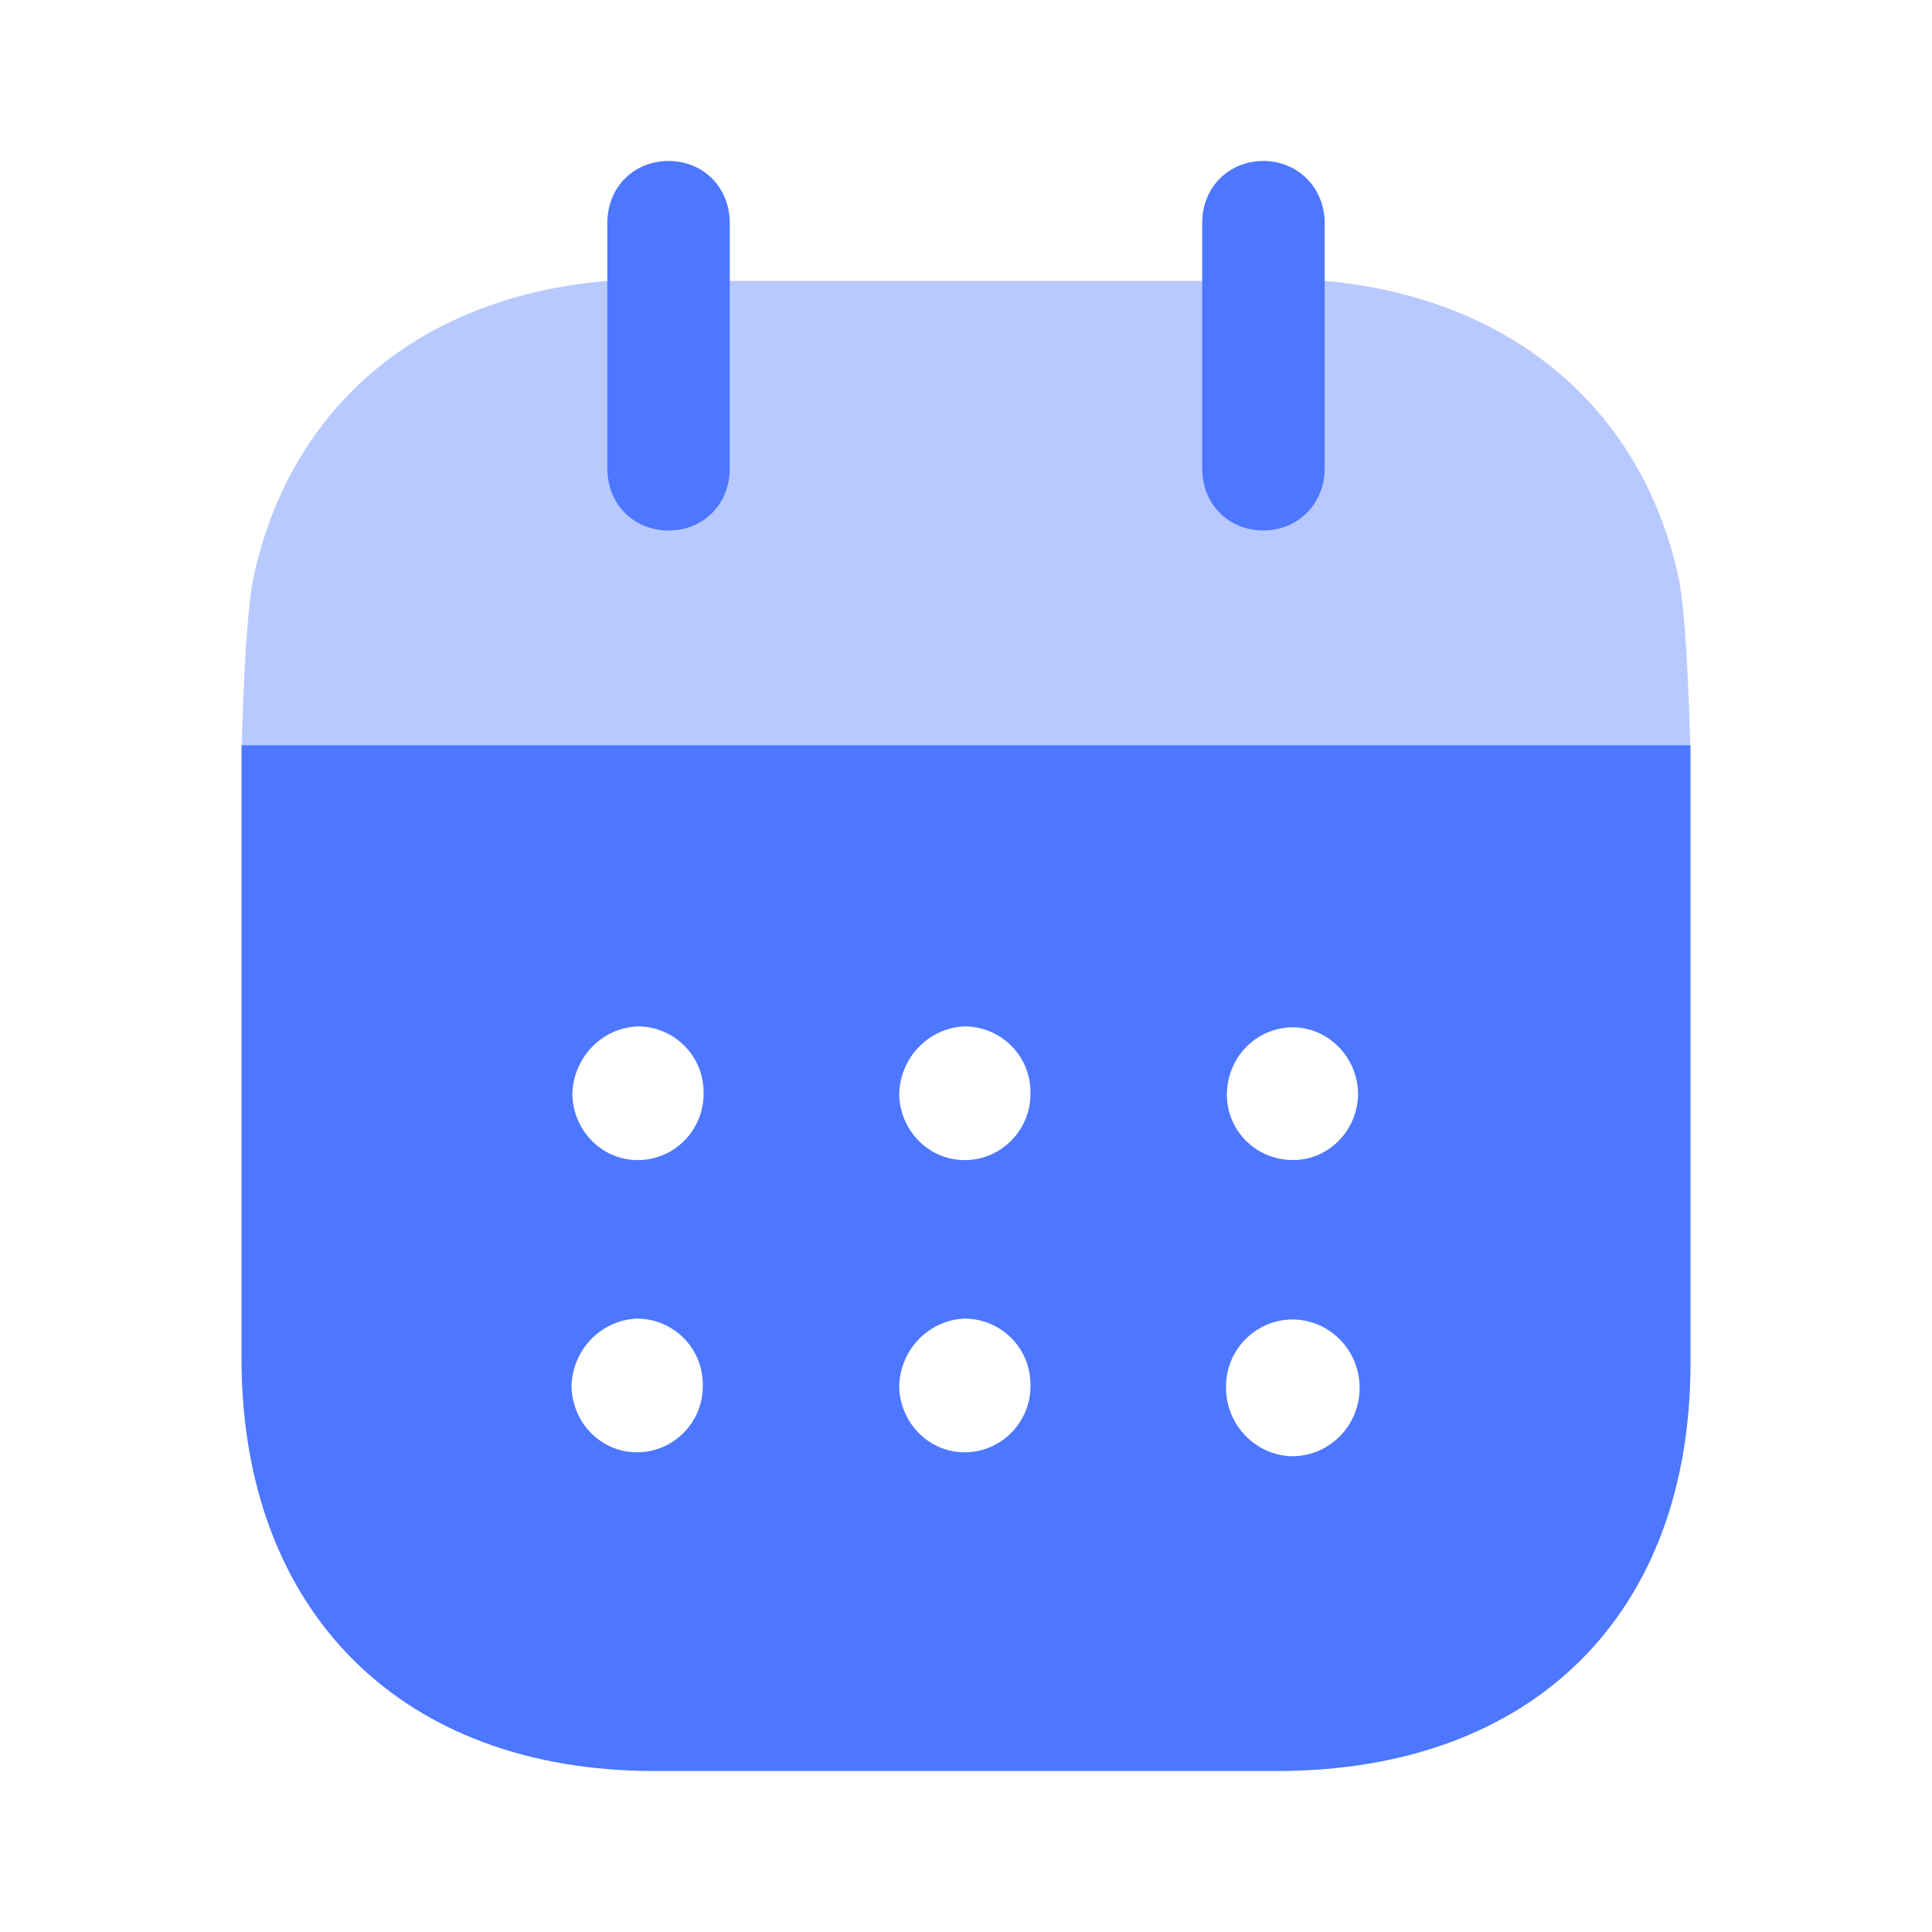
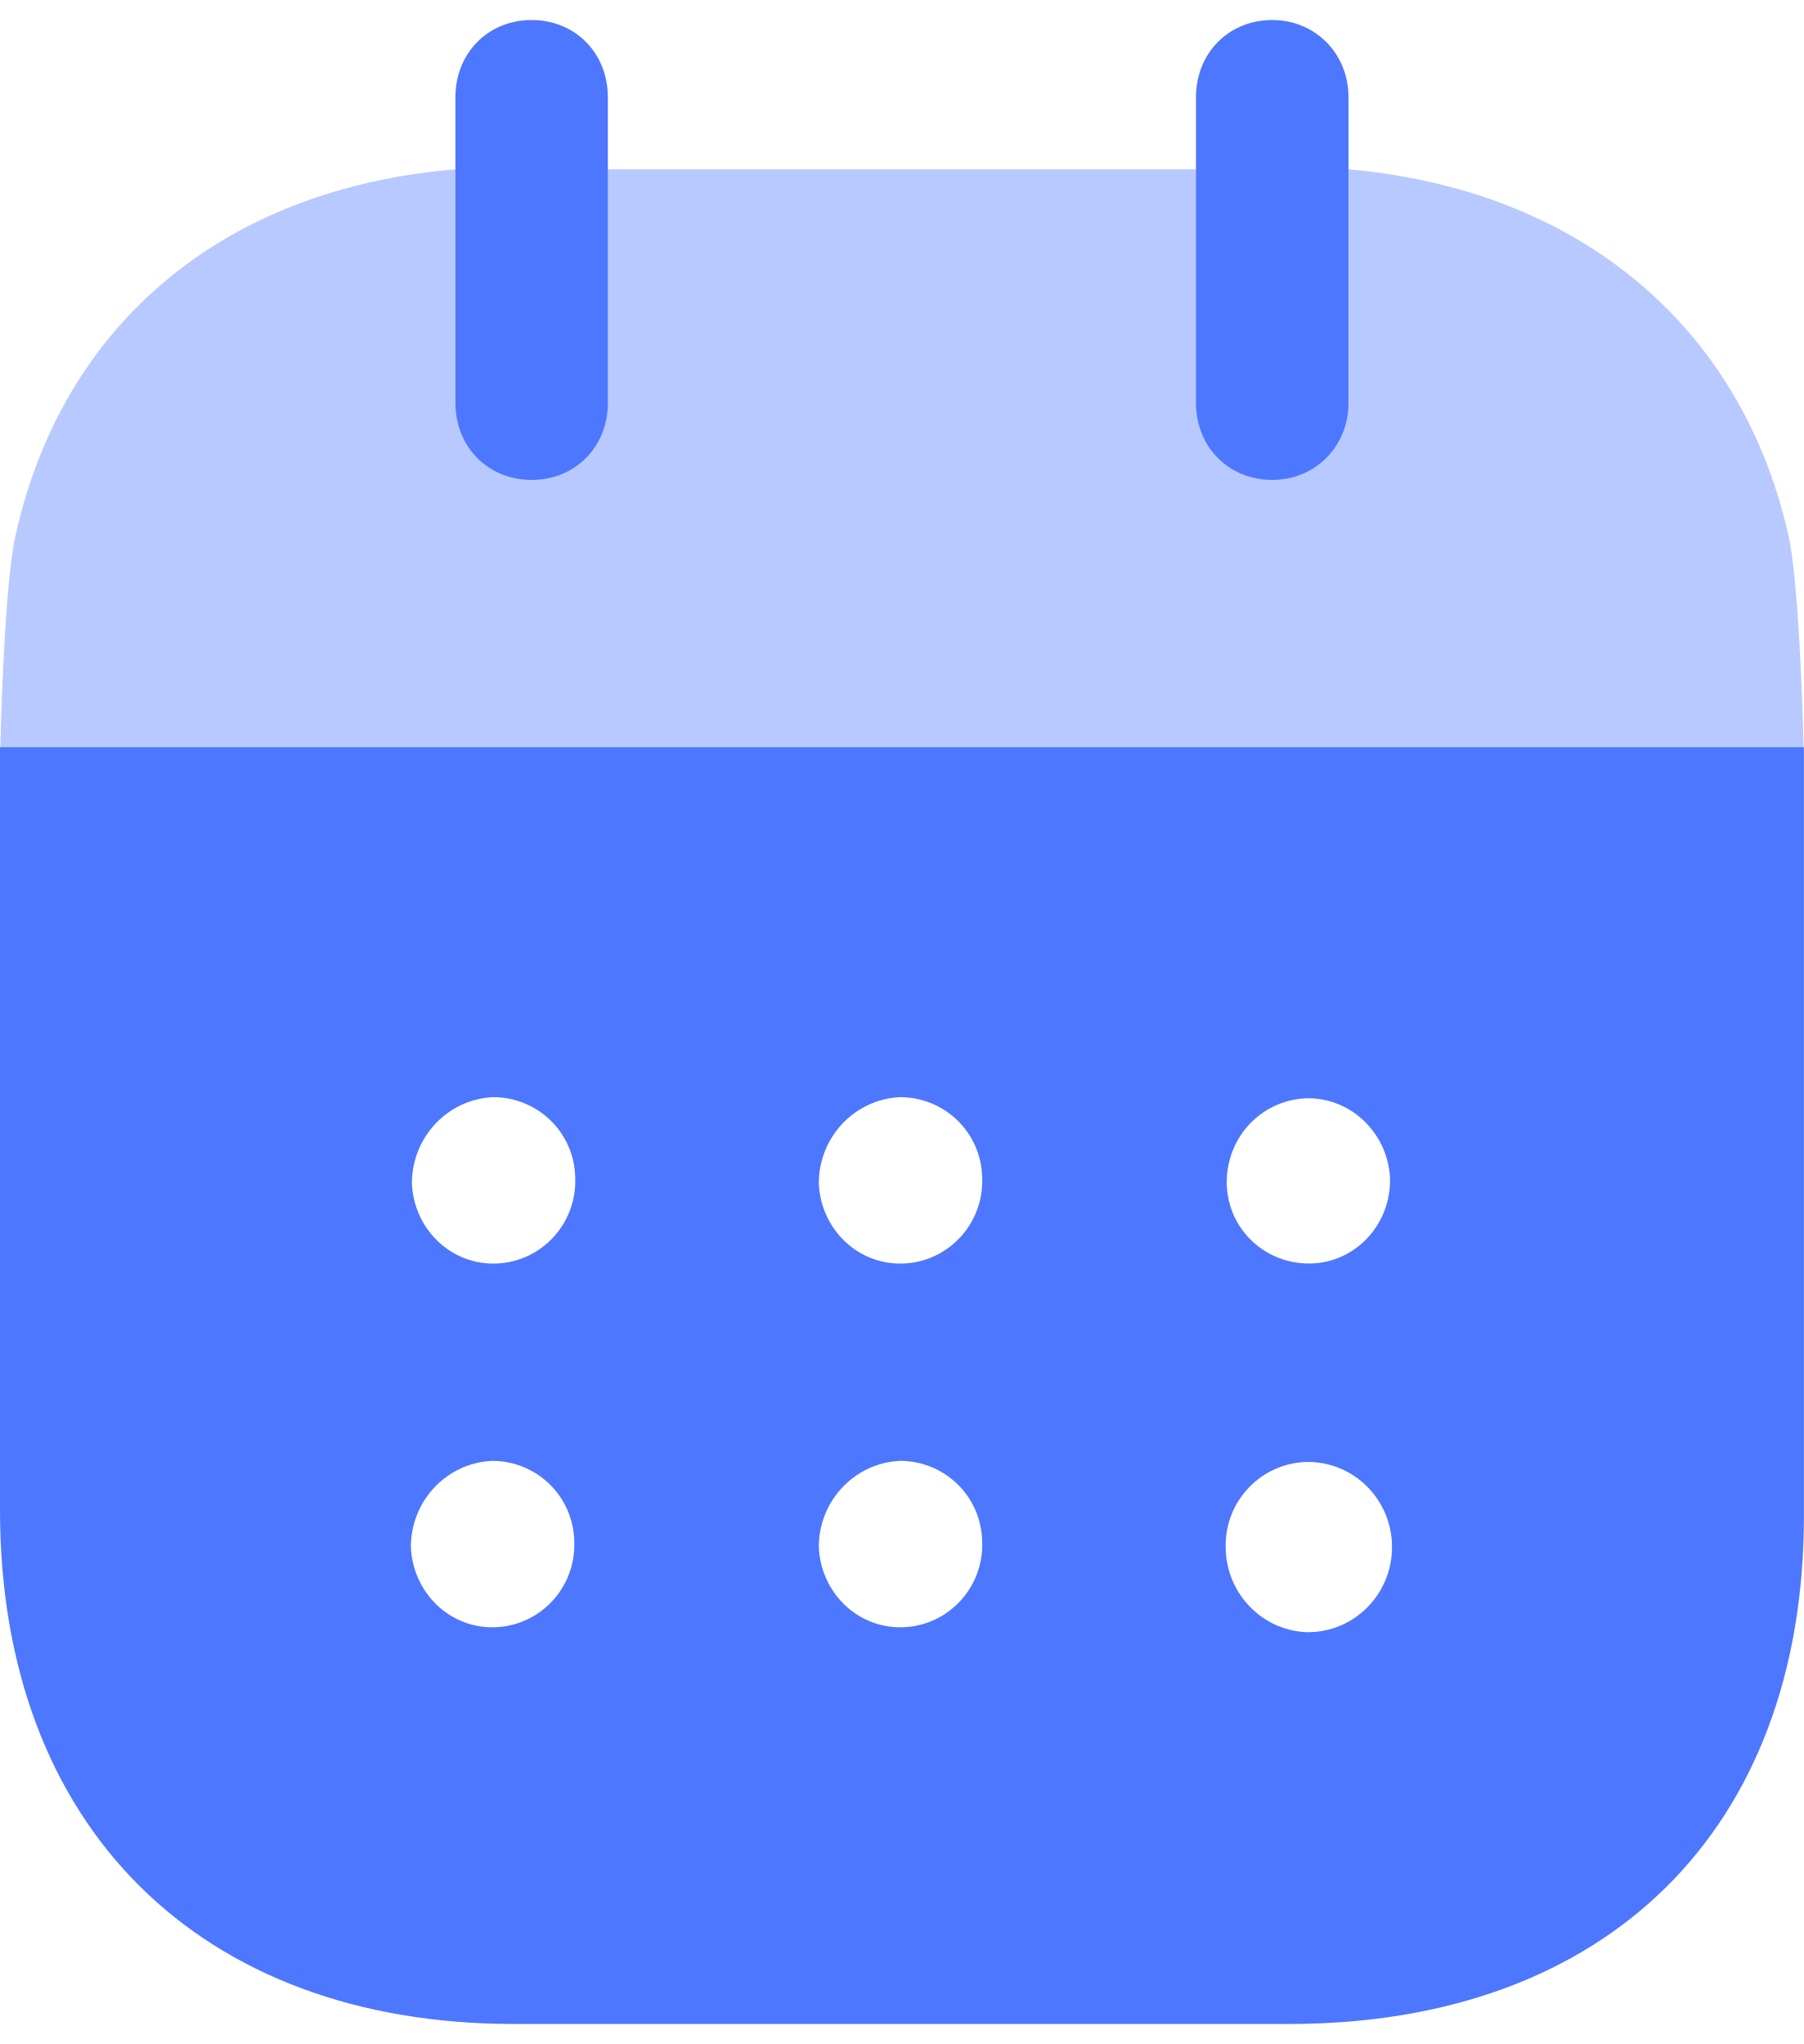
- <svg xmlns="http://www.w3.org/2000/svg" width="40" height="40" viewBox="0 0 40 40" fill="none">
-   <path fill-rule="evenodd" clip-rule="evenodd" d="M5 28.117V15.428H35V28.218C35 33.45 31.707 36.667 26.438 36.667H13.546C8.326 36.667 5 33.383 5 28.117ZM13.266 24.017C12.508 24.052 11.883 23.45 11.85 22.685C11.85 21.918 12.442 21.285 13.2 21.25C13.941 21.25 14.55 21.835 14.566 22.583C14.599 23.352 14.007 23.985 13.266 24.017ZM20.033 24.017C19.276 24.052 18.65 23.45 18.617 22.685C18.617 21.918 19.21 21.285 19.967 21.25C20.708 21.25 21.317 21.835 21.334 22.583C21.367 23.352 20.774 23.985 20.033 24.017ZM26.751 30.15C25.993 30.133 25.384 29.5 25.384 28.733C25.368 27.967 25.977 27.335 26.734 27.318H26.751C27.525 27.318 28.15 27.952 28.15 28.733C28.15 29.517 27.525 30.15 26.751 30.15ZM18.617 28.733C18.65 29.5 19.276 30.102 20.033 30.067C20.774 30.035 21.367 29.402 21.334 28.635C21.317 27.885 20.708 27.3 19.967 27.3C19.21 27.335 18.617 27.967 18.617 28.733ZM11.833 28.733C11.866 29.5 12.492 30.102 13.249 30.067C13.99 30.035 14.583 29.402 14.55 28.635C14.534 27.885 13.924 27.3 13.183 27.3C12.426 27.335 11.833 27.967 11.833 28.733ZM25.401 22.668C25.401 21.902 25.993 21.285 26.751 21.268C27.492 21.268 28.084 21.867 28.117 22.602C28.134 23.368 27.541 24.002 26.8 24.017C26.043 24.033 25.417 23.45 25.401 22.685V22.668Z" fill="#4D77FF" />
-   <path opacity="0.4" d="M5.006 15.428C5.027 14.45 5.109 12.508 5.264 11.883C6.054 8.368 8.738 6.135 12.575 5.816H27.427C31.23 6.152 33.947 8.4 34.737 11.883C34.89 12.492 34.973 14.448 34.994 15.428H5.006Z" fill="#4D77FF" />
-   <path d="M13.841 10.983C14.566 10.983 15.109 10.435 15.109 9.7V4.618C15.109 3.883 14.566 3.333 13.841 3.333C13.117 3.333 12.574 3.883 12.574 4.618V9.7C12.574 10.435 13.117 10.983 13.841 10.983Z" fill="#4D77FF" />
-   <path d="M26.158 10.983C26.866 10.983 27.426 10.435 27.426 9.7V4.618C27.426 3.883 26.866 3.333 26.158 3.333C25.434 3.333 24.89 3.883 24.89 4.618V9.7C24.89 10.435 25.434 10.983 26.158 10.983Z" fill="#4D77FF" />
+ <svg xmlns="http://www.w3.org/2000/svg" width="30" height="34" viewBox="0 0 30 34" fill="none">
+   <path fill-rule="evenodd" clip-rule="evenodd" d="M0 25.117V12.428H30V25.218C30 30.45 26.707 33.667 21.438 33.667H8.546C3.326 33.667 0 30.383 0 25.117ZM8.266 21.017C7.508 21.052 6.883 20.45 6.85 19.685C6.85 18.918 7.442 18.285 8.2 18.25C8.941 18.25 9.55 18.835 9.566 19.583C9.599 20.352 9.007 20.985 8.266 21.017ZM15.033 21.017C14.275 21.052 13.65 20.45 13.617 19.685C13.617 18.918 14.21 18.285 14.967 18.25C15.708 18.25 16.317 18.835 16.334 19.583C16.367 20.352 15.774 20.985 15.033 21.017ZM21.751 27.15C20.993 27.133 20.384 26.5 20.384 25.733C20.368 24.967 20.977 24.335 21.734 24.318H21.751C22.525 24.318 23.15 24.952 23.15 25.733C23.15 26.517 22.525 27.15 21.751 27.15ZM13.617 25.733C13.65 26.5 14.275 27.102 15.033 27.067C15.774 27.035 16.367 26.402 16.334 25.635C16.317 24.885 15.708 24.3 14.967 24.3C14.21 24.335 13.617 24.967 13.617 25.733ZM6.833 25.733C6.866 26.5 7.492 27.102 8.249 27.067C8.99 27.035 9.583 26.402 9.55 25.635C9.533 24.885 8.924 24.3 8.183 24.3C7.426 24.335 6.833 24.967 6.833 25.733ZM20.401 19.668C20.401 18.902 20.993 18.285 21.751 18.268C22.492 18.268 23.084 18.867 23.117 19.602C23.134 20.368 22.541 21.002 21.8 21.017C21.043 21.033 20.417 20.45 20.401 19.685V19.668Z" fill="#4D77FF" />
+   <path opacity="0.4" d="M0.006 12.428C0.027 11.45 0.109 9.508 0.264 8.883C1.054 5.368 3.738 3.135 7.575 2.817H22.427C26.23 3.151 28.947 5.4 29.737 8.883C29.89 9.492 29.973 11.448 29.994 12.428H0.006Z" fill="#4D77FF" />
+   <path d="M8.841 7.983C9.566 7.983 10.109 7.435 10.109 6.7V1.618C10.109 0.883 9.566 0.333 8.841 0.333C8.117 0.333 7.574 0.883 7.574 1.618V6.7C7.574 7.435 8.117 7.983 8.841 7.983" fill="#4D77FF" />
+   <path d="M21.158 7.983C21.866 7.983 22.426 7.435 22.426 6.7V1.618C22.426 0.883 21.866 0.333 21.158 0.333C20.434 0.333 19.89 0.883 19.89 1.618V6.7C19.89 7.435 20.434 7.983 21.158 7.983" fill="#4D77FF" />
</svg>
